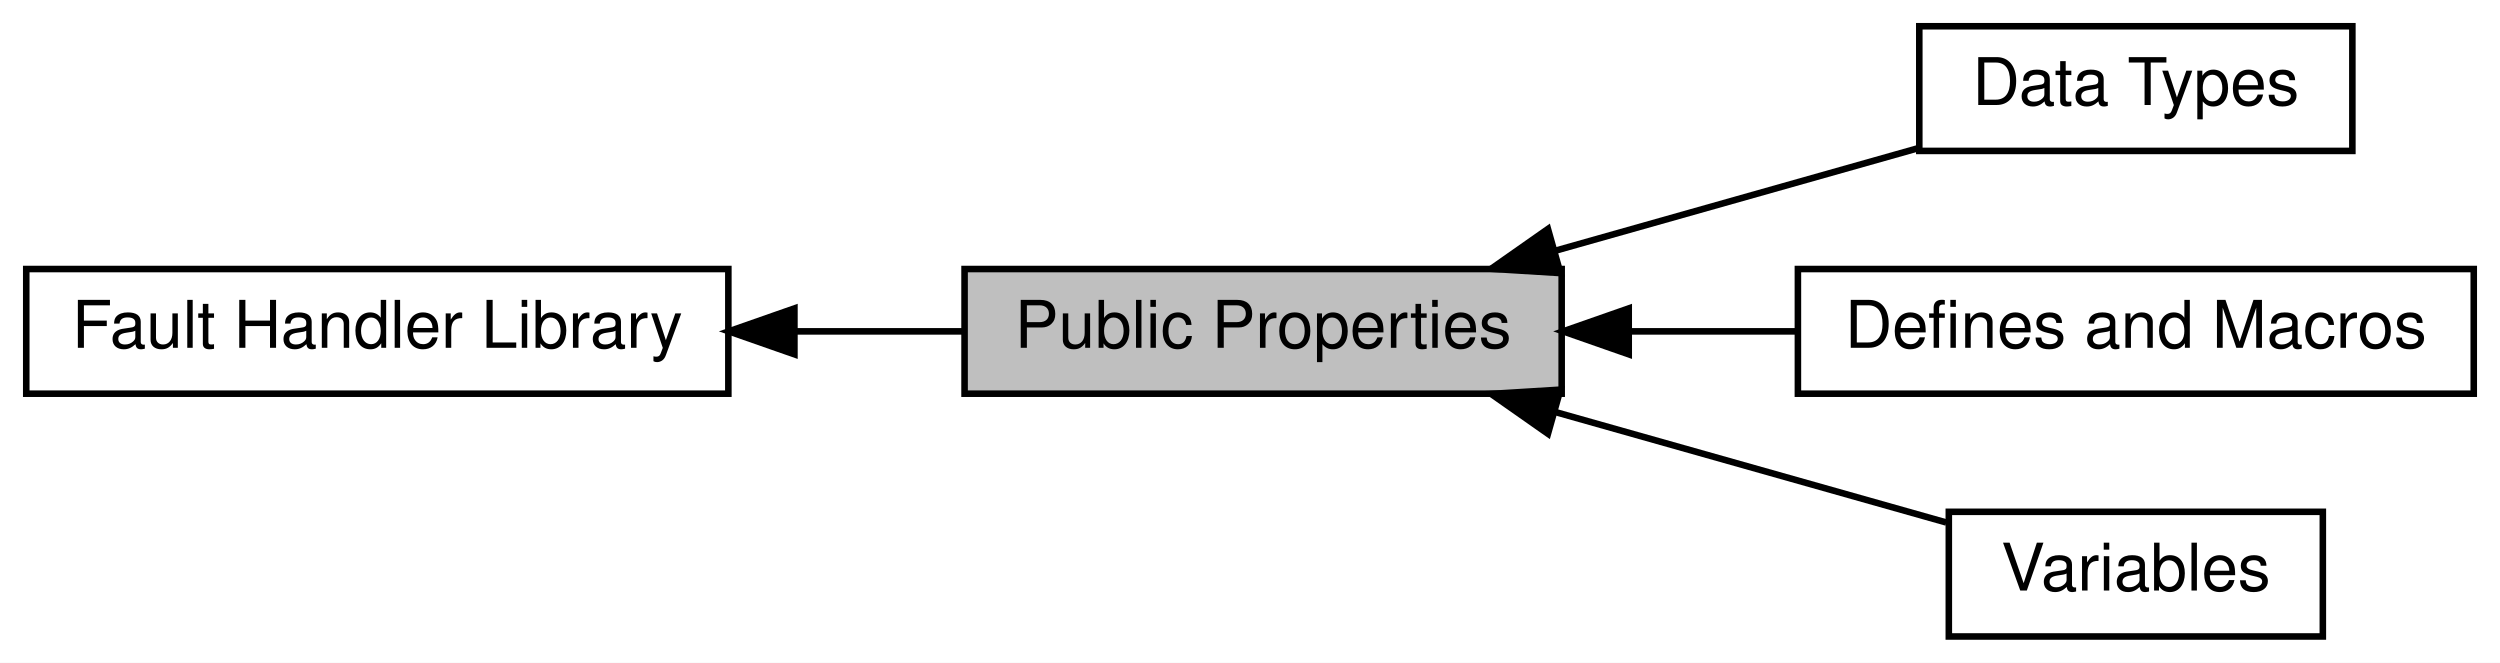
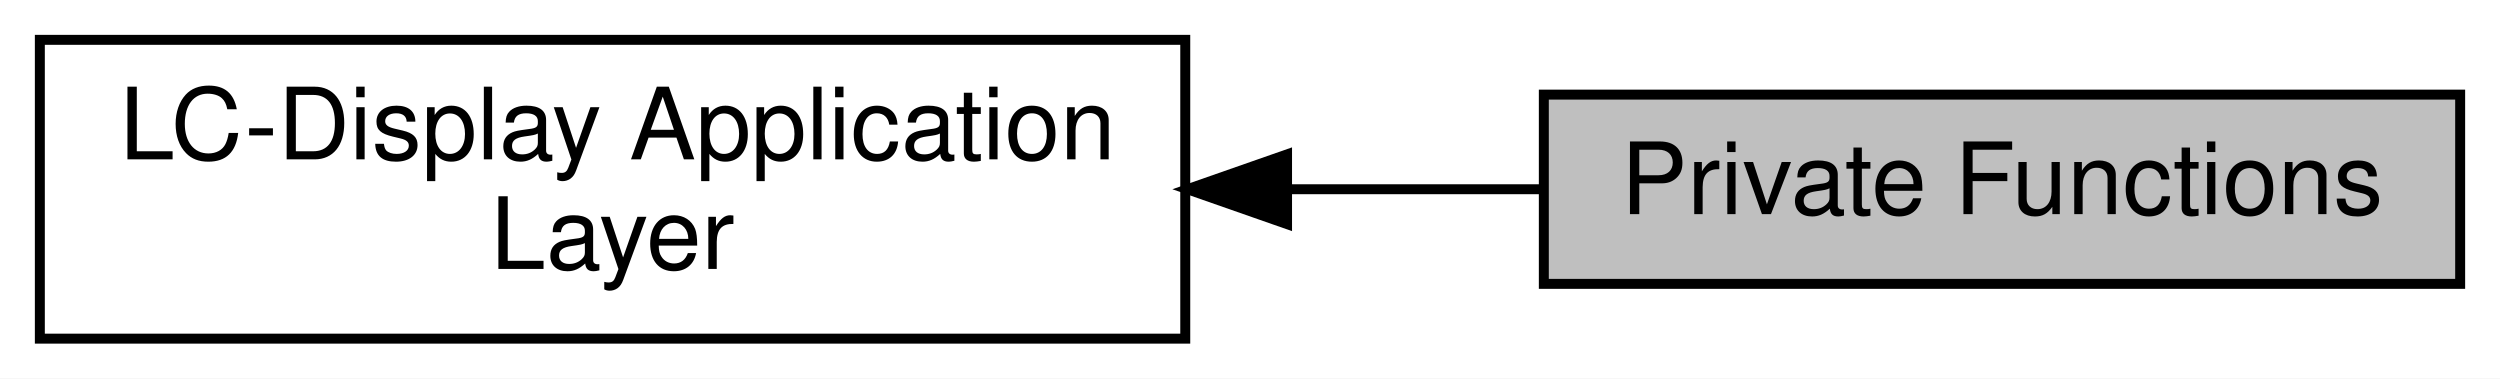
- <svg xmlns="http://www.w3.org/2000/svg" xmlns:xlink="http://www.w3.org/1999/xlink" width="381pt" height="101pt" viewBox="0.00 0.00 381.00 101.00">
-   <g id="graph0" class="graph" transform="scale(1 1) rotate(0) translate(4 97)">
-     <polygon fill="white" stroke="transparent" points="-4,4 -4,-97 377,-97 377,4 -4,4" />
+ <svg xmlns="http://www.w3.org/2000/svg" xmlns:xlink="http://www.w3.org/1999/xlink" width="251pt" height="38pt" viewBox="0.00 0.00 251.00 38.00">
+   <g id="graph0" class="graph" transform="scale(1 1) rotate(0) translate(4 34)">
+     <polygon fill="white" stroke="transparent" points="-4,4 -4,-34 247,-34 247,4 -4,4" />
    <g id="node1" class="node">
      <g id="a_node1">
-         <a xlink:title="Public properties of the fault handler library layer.">
-           <polygon fill="#bfbfbf" stroke="black" points="234,-56 143,-56 143,-37 234,-37 234,-56" />
-           <text text-anchor="middle" x="188.5" y="-44" font-family="Helvetica,sans-Serif" font-size="10.00">Public Properties</text>
+         <a xlink:title="Private functions of the LC display task.">
+           <polygon fill="#bfbfbf" stroke="black" points="243,-24.5 151,-24.5 151,-5.5 243,-5.5 243,-24.5" />
+           <text text-anchor="middle" x="197" y="-12.5" font-family="Helvetica,sans-Serif" font-size="10.00">Private Functions</text>
        </a>
      </g>
    </g>
-     <g id="node3" class="node">
-       <g id="a_node3">
-         <a xlink:href="a00432.html" target="_top" xlink:title=" ">
-           <polygon fill="white" stroke="black" points="354.5,-93 288.5,-93 288.5,-74 354.5,-74 354.5,-93" />
-           <text text-anchor="middle" x="321.5" y="-81" font-family="Helvetica,sans-Serif" font-size="10.00">Data Types</text>
-         </a>
-       </g>
-     </g>
-     <g id="edge3" class="edge">
-       <path fill="none" stroke="black" d="M232.96,-58.77C251,-63.87 271.57,-69.68 288.23,-74.39" />
-       <polygon fill="black" stroke="black" points="233.81,-55.38 223.24,-56.03 231.91,-62.11 233.81,-55.38" />
-     </g>
-     <g id="node4" class="node">
-       <g id="a_node4">
-         <a xlink:href="a00433.html" target="_top" xlink:title=" ">
-           <polygon fill="white" stroke="black" points="373,-56 270,-56 270,-37 373,-37 373,-56" />
-           <text text-anchor="middle" x="321.5" y="-44" font-family="Helvetica,sans-Serif" font-size="10.00">Defines and Macros</text>
-         </a>
-       </g>
-     </g>
-     <g id="edge4" class="edge">
-       <path fill="none" stroke="black" d="M244.31,-46.5C252.72,-46.5 261.37,-46.5 269.68,-46.5" />
-       <polygon fill="black" stroke="black" points="244.22,-43 234.22,-46.5 244.22,-50 244.22,-43" />
-     </g>
-     <g id="node5" class="node">
-       <g id="a_node5">
-         <a xlink:href="a00431.html" target="_top" xlink:title=" ">
-           <polygon fill="white" stroke="black" points="350,-19 293,-19 293,0 350,0 350,-19" />
-           <text text-anchor="middle" x="321.5" y="-7" font-family="Helvetica,sans-Serif" font-size="10.00">Variables</text>
-         </a>
-       </g>
-     </g>
-     <g id="edge2" class="edge">
-       <path fill="none" stroke="black" d="M232.91,-34.24C252.58,-28.68 275.27,-22.28 292.62,-17.37" />
-       <polygon fill="black" stroke="black" points="231.91,-30.89 223.24,-36.97 233.81,-37.62 231.91,-30.89" />
-     </g>
    <g id="node2" class="node">
      <g id="a_node2">
-         <a xlink:href="a00426.html" target="_top" xlink:title=" ">
-           <polygon fill="white" stroke="black" points="107,-56 0,-56 0,-37 107,-37 107,-56" />
-           <text text-anchor="middle" x="53.5" y="-44" font-family="Helvetica,sans-Serif" font-size="10.00">Fault Handler Library</text>
+         <a xlink:href="a00425.html" target="_top" xlink:title=" ">
+           <polygon fill="white" stroke="black" points="115,-30 0,-30 0,0 115,0 115,-30" />
+           <text text-anchor="start" x="8" y="-18" font-family="Helvetica,sans-Serif" font-size="10.00">LC-Display Application</text>
+           <text text-anchor="middle" x="57.5" y="-7" font-family="Helvetica,sans-Serif" font-size="10.00"> Layer</text>
        </a>
      </g>
    </g>
    <g id="edge1" class="edge">
-       <path fill="none" stroke="black" d="M117.1,-46.5C125.71,-46.5 134.41,-46.5 142.62,-46.5" />
-       <polygon fill="black" stroke="black" points="117.07,-43 107.07,-46.5 117.07,-50 117.07,-43" />
+       <path fill="none" stroke="black" d="M125.29,-15C133.91,-15 142.58,-15 150.74,-15" />
+       <polygon fill="black" stroke="black" points="125.22,-11.5 115.22,-15 125.22,-18.5 125.22,-11.5" />
    </g>
  </g>
</svg>
